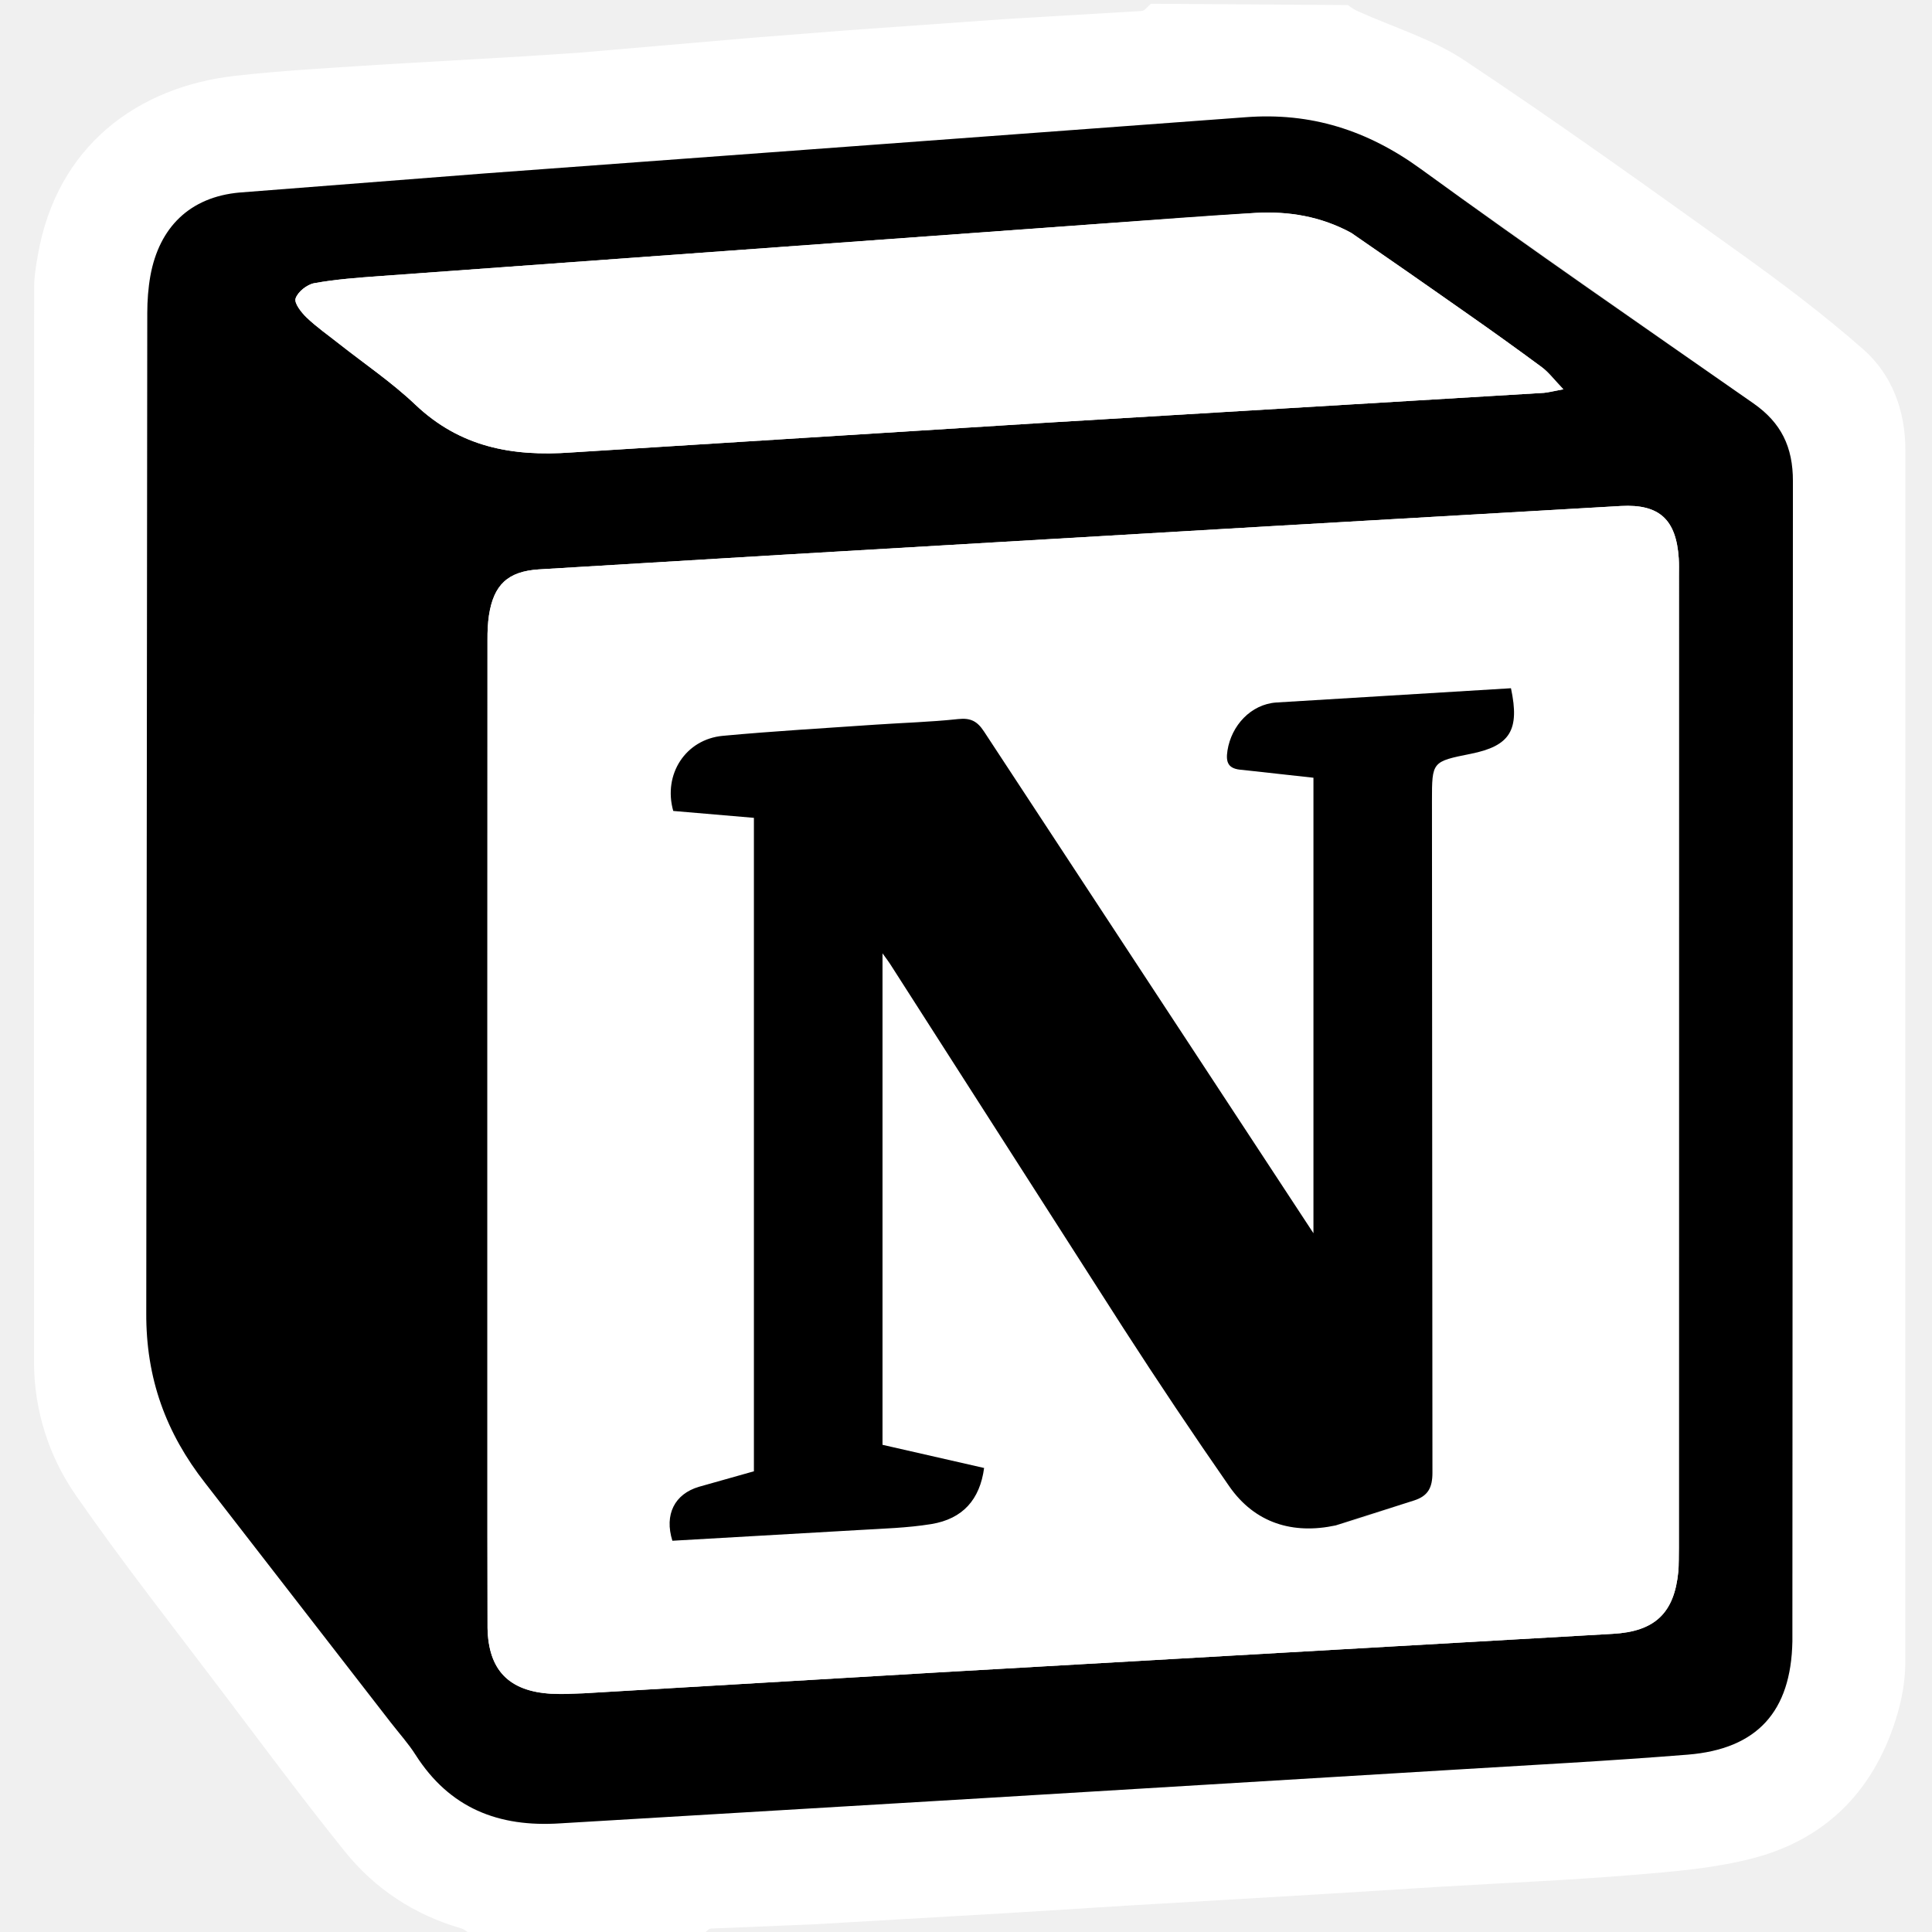
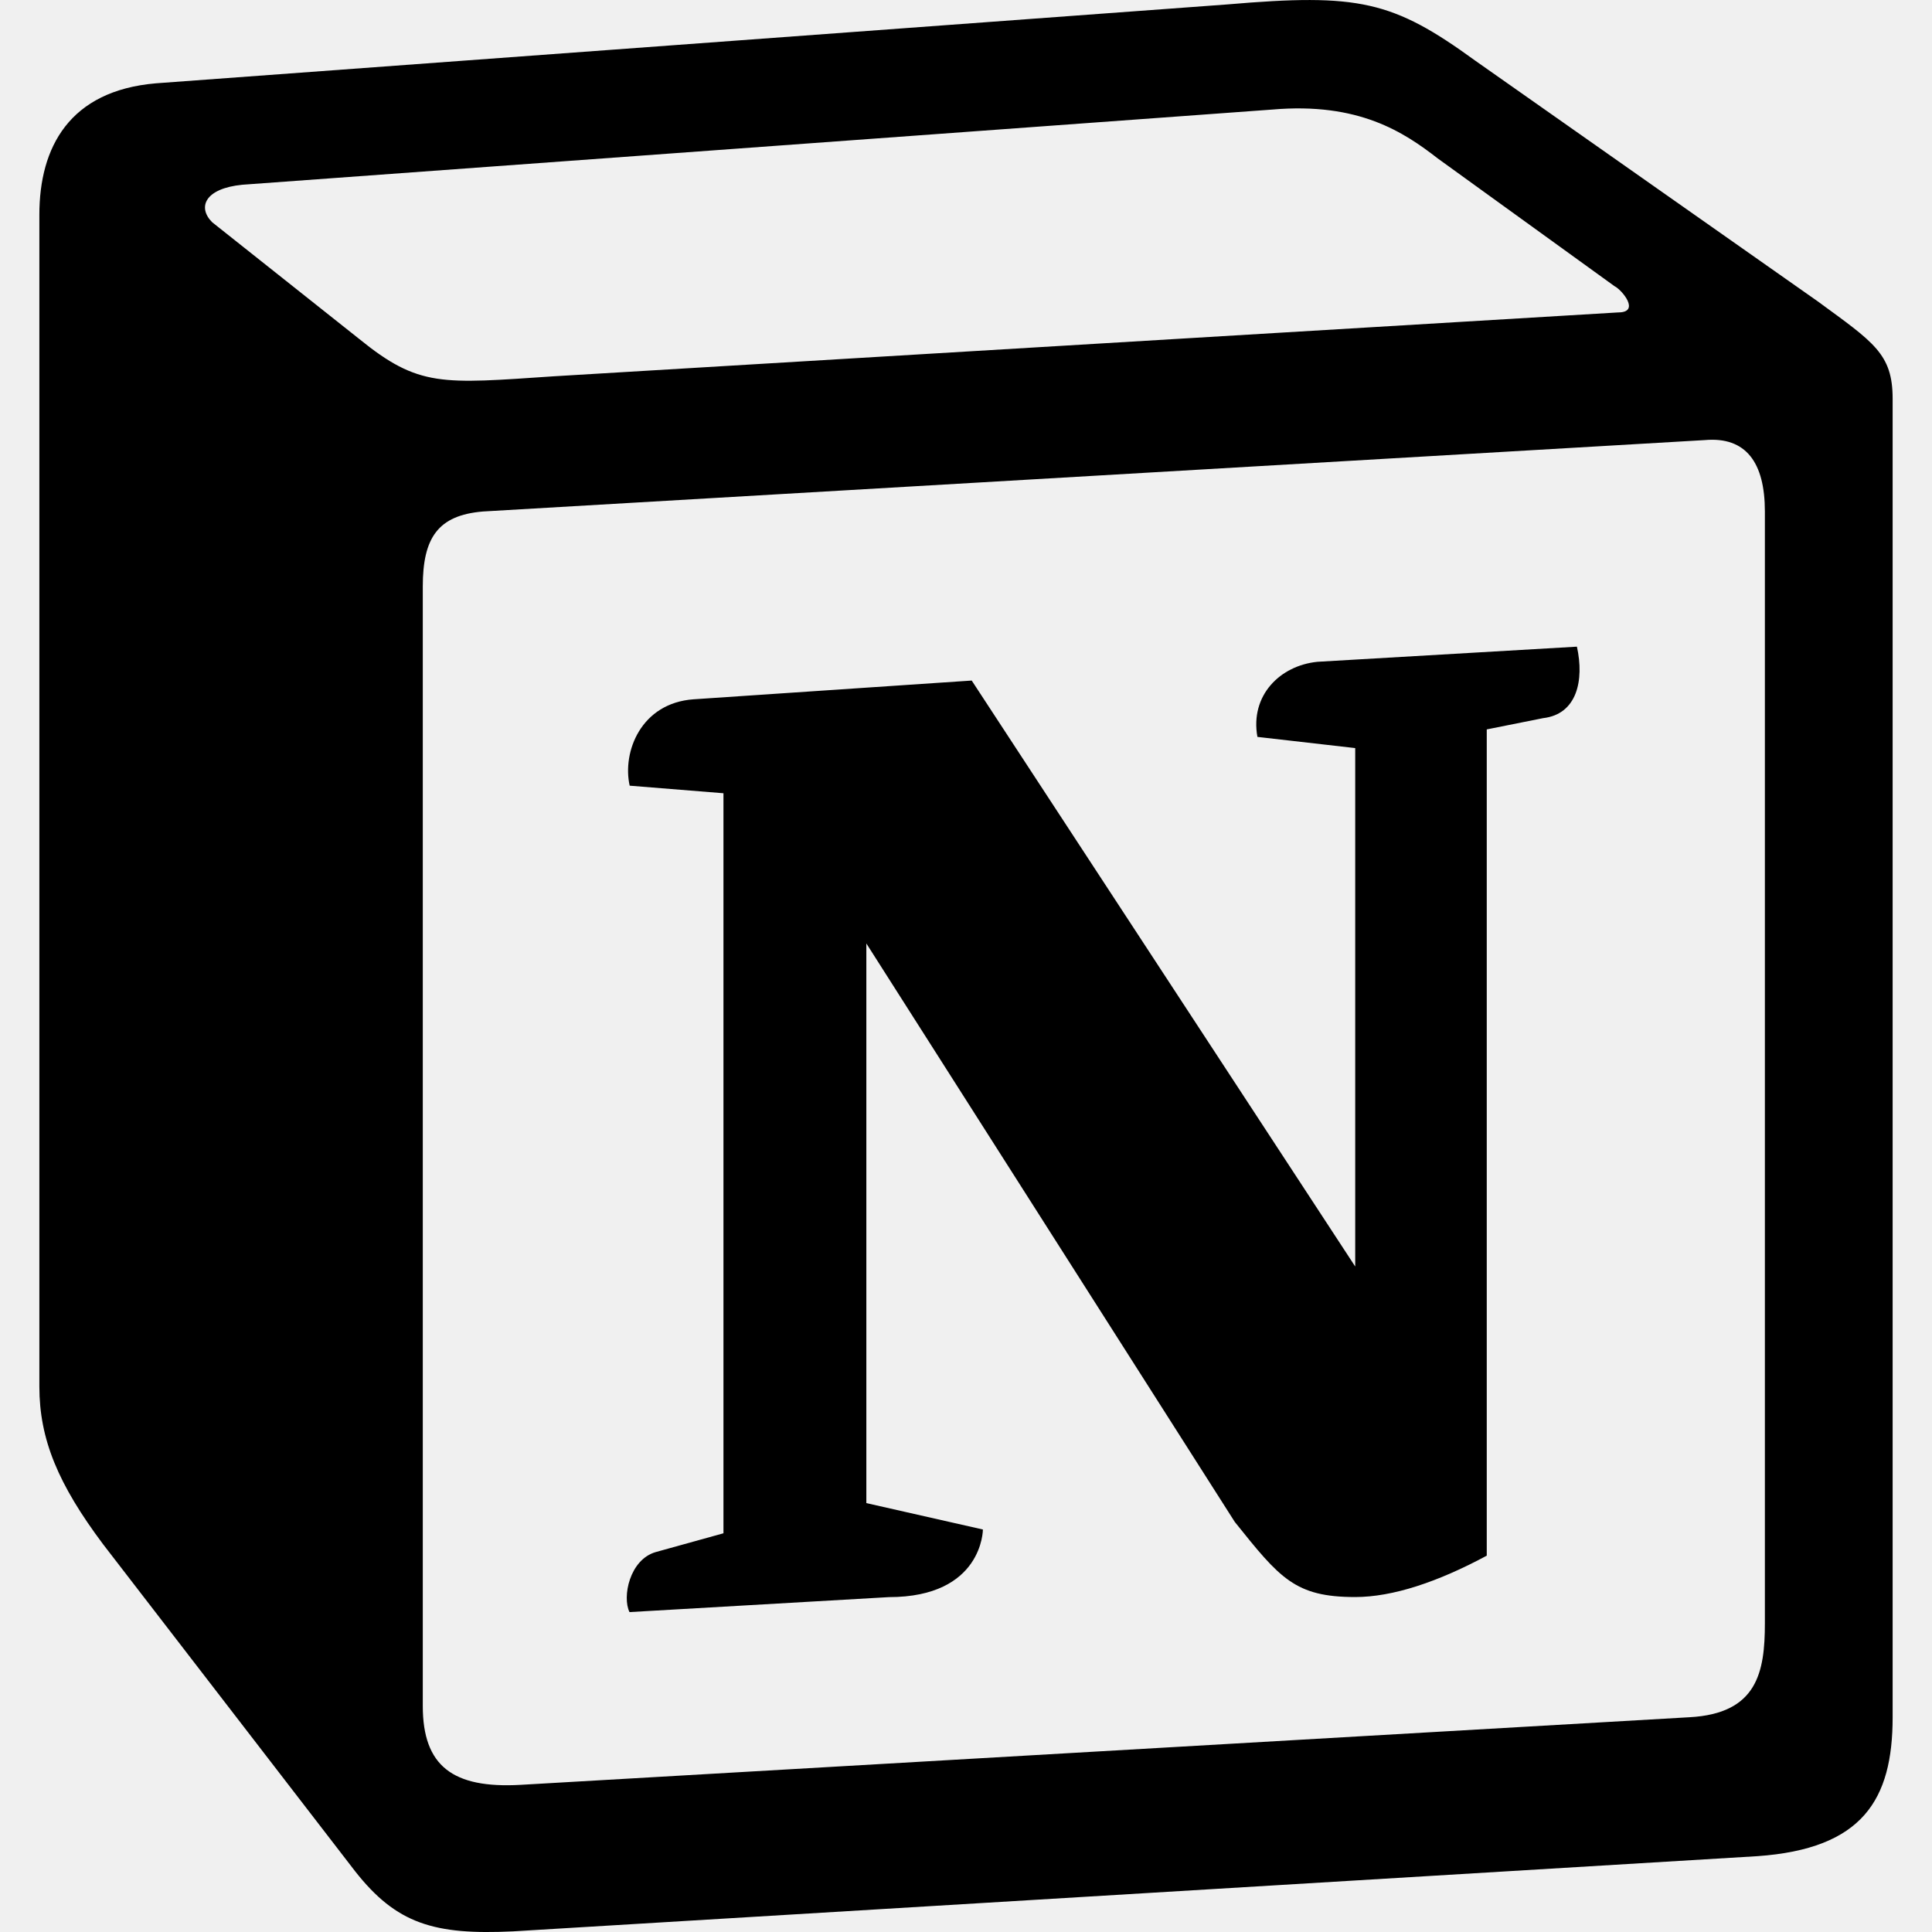
- <svg xmlns="http://www.w3.org/2000/svg" viewBox="0 0 128 128">
-   <path d="m76.25.25 13.059.086c.246.191.445.316.656.41 2.367 1.07 4.933 1.836 7.066 3.258 6.184 4.11 12.223 8.441 18.258 12.77 2.805 2.007 5.57 4.097 8.156 6.37 1.922 1.688 2.785 4.083 2.79 6.637l-.005 80.371c-.003 1.121-.195 2.274-.507 3.352-1.418 4.914-4.563 8.277-9.512 9.59-2.61.691-5.367.906-8.074 1.129-4.223.351-8.461.523-12.692.777l-8.004.5-12.816.754-7.879.492-12.941.75-6.688.274c-.215.011-.414.312-.617.48-5.09 0-10.176 0-15.309-.082-.246-.195-.433-.352-.652-.414-3.102-.899-5.703-2.613-7.703-5.102-2.77-3.441-5.402-6.988-8.066-10.511-3.274-4.329-6.633-8.594-9.727-13.047a15.47 15.47 0 0 1-2.79-8.875 72122.4 72122.4 0 0 1 .009-71.211c0-.684.12-1.375.238-2.055C3.742 9.645 9.152 5.746 15.586 5.023c3.34-.375 6.703-.543 10.059-.765l8.87-.512 3.813-.25 11.5-.992 6.375-.5 10.559-.75 8.87-.524c.216-.015.415-.312.618-.48M25.945 114.184c.532.691 1.125 1.347 1.59 2.082 2.254 3.527 5.485 4.808 9.59 4.535l27.809-1.656 31.296-1.891 15.582-1.004c4.618-.371 6.848-2.867 6.938-7.5v-1l.035-75.863c.004-2.285-.785-3.883-2.613-5.16l-22.024-15.52c-3.543-2.578-7.304-3.781-11.66-3.437L57.824 9.594l-25.789 1.902-16.187 1.262c-3.27.3-5.297 2.3-5.883 5.508a13.868 13.868 0 0 0-.207 2.48l-.067 66.242c-.023 4.34 1.305 7.95 3.903 11.27l12.351 15.926zm0 0" fill="#fff" />
-   <path d="m25.887 114.117-12.293-15.86c-2.598-3.32-3.926-6.929-3.903-11.269l.067-66.242c0-.828.062-1.668.207-2.48.586-3.207 2.613-5.207 5.883-5.508l16.187-1.262 25.79-1.902L82.488 7.77c4.356-.344 8.117.859 11.66 3.437 7.262 5.285 14.66 10.383 22.024 15.52 1.828 1.277 2.617 2.875 2.613 5.16l-.035 75.867v1c-.09 4.629-2.32 7.125-6.938 7.496-5.187.418-10.386.688-15.582 1.004l-31.296 1.89-27.809 1.657c-4.105.273-7.336-1.008-9.59-4.535-.465-.735-1.058-1.391-1.648-2.149m6.406-45.992v33.488l.008 6.246c.054 2.801 1.426 4.196 4.226 4.356.703.039 1.414.015 2.121-.028l23.442-1.382 44.765-2.559c2.79-.156 4.079-1.379 4.34-4.144.051-.497.035-1 .035-1.5l.004-64.477c0-.375.012-.75-.011-1.125-.168-2.566-1.27-3.613-3.82-3.477l-23.071 1.329a43791.29 43791.29 0 0 0-32.418 1.898l-16.207.973c-2.066.132-3 1.023-3.312 3.043a10.64 10.64 0 0 0-.098 1.617l-.004 25.742m57.172-52.727c-1.957-1.062-4.082-1.414-6.27-1.293-3.363.184-6.726.461-10.09.704l-47.949 3.484c-1.449.105-2.906.21-4.336.469-.48.086-1.086.57-1.234 1.008-.11.308.375.93.73 1.27.657.628 1.414 1.155 2.13 1.722 1.699 1.34 3.507 2.562 5.066 4.043 2.957 2.808 6.398 3.457 10.34 3.172l31.035-1.946 33.41-2.004c.305-.015.61-.109 1.281-.234-.613-.637-.969-1.125-1.433-1.469a233.798 233.798 0 0 0-4.957-3.562 697.555 697.555 0 0 0-7.723-5.364zm0 0" />
-   <path d="m32.293 68 .004-25.617c0-.54.016-1.086.098-1.617.312-2.02 1.246-2.91 3.312-3.043l16.207-.973 32.418-1.898 23.07-1.329c2.551-.136 3.653.914 3.82 3.477.024.375.012.75.012 1.125l-.004 64.477-.035 1.5c-.261 2.765-1.55 3.988-4.34 4.144l-44.765 2.559-23.442 1.382-2.12.028c-2.801-.16-4.173-1.555-4.227-4.352l-.008-6.25V68m45.766.066L65.191 48.461c-.449-.684-.89-.91-1.718-.82l-5.485.37-10.09.739c-2.48.227-3.98 2.559-3.293 4.977l5.344.457v43.293l-3.64 1.027c-1.614.476-2.305 1.836-1.762 3.574l12.308-.707 4.848-.398c2.09-.344 3.215-1.625 3.496-3.715l-6.73-1.535V63.16l.5.7 15.468 24.152a361.224 361.224 0 0 0 7.004 10.46c1.707 2.45 4.223 3.2 7.051 2.59 1.77-.378 3.469-1.097 5.203-1.656.903-.293 1.211-.832 1.207-1.844l-.03-44.5c0-2.601 0-2.601 2.573-3.12 2.602-.524 3.254-1.563 2.66-4.344l-15.55.945c-1.692.121-2.973 1.535-3.23 3.18-.126.793.038 1.23.987 1.285l4.708.52v30.179a7434.52 7434.52 0 0 0-8.961-13.637zM89.55 15.441a1122.8 1122.8 0 0 1 7.636 5.32 233.798 233.798 0 0 1 4.958 3.563c.464.344.82.832 1.433 1.469l-1.281.234-33.41 2.004-31.035 1.946c-3.942.285-7.383-.364-10.34-3.172-1.559-1.48-3.367-2.703-5.067-4.043-.715-.567-1.472-1.094-2.129-1.723-.355-.34-.84-.96-.73-1.27.148-.437.758-.921 1.234-1.007 1.43-.258 2.887-.364 4.336-.469l47.95-3.484 10.09-.704c2.187-.12 4.312.23 6.355 1.336zm0 0" fill="#fff" />
-   <path d="m78.113 68.14 8.907 13.567v-30.18l-4.707-.52c-.95-.054-1.114-.491-.989-1.284.258-1.645 1.54-3.059 3.23-3.18l15.551-.945c.594 2.78-.058 3.82-2.66 4.343-2.574.516-2.574.516-2.574 3.121l.031 44.5c.004 1.012-.304 1.551-1.207 1.844l-5.203 1.656c-2.828.606-5.344-.14-7.05-2.59a366.671 366.671 0 0 1-7.004-10.46l-15.47-24.153c-.109-.172-.234-.332-.5-.699v32.563l6.731 1.535c-.281 2.09-1.406 3.37-3.496 3.715-1.594.261-3.23.3-4.848.398l-12.308.707c-.543-1.738.148-3.098 1.762-3.574l3.64-1.027V54.184l-5.344-.457c-.687-2.418.813-4.75 3.293-4.977 3.356-.313 6.727-.504 10.09-.738 1.828-.125 3.664-.172 5.485-.371.828-.09 1.27.136 1.718.82l12.922 19.68zm0 0" />
+ <svg xmlns="http://www.w3.org/2000/svg" fill="currentColor" role="img" viewBox="0 0 24 24">
+   <path d="M4.459 4.208c.746.606 1.026.56 2.428.466l13.215-.793c.28 0 .047-.28-.046-.326L17.86 1.968c-.42-.326-.981-.7-2.055-.607L3.01 2.295c-.466.046-.56.28-.374.466zm.793 3.08v13.904c0 .747.373 1.027 1.214.98l14.523-.84c.841-.046.935-.56.935-1.167V6.354c0-.606-.233-.933-.748-.887l-15.177.887c-.56.047-.747.327-.747.933zm14.337.745c.093.42 0 .84-.42.888l-.7.14v10.264c-.608.327-1.168.514-1.635.514-.748 0-.935-.234-1.495-.933l-4.577-7.186v6.952L12.21 19s0 .84-1.168.84l-3.222.186c-.093-.186 0-.653.327-.746l.84-.233V9.854L7.822 9.76c-.094-.42.14-1.026.793-1.073l3.456-.233 4.764 7.279v-6.44l-1.215-.139c-.093-.514.28-.887.747-.933zM1.936 1.035l13.31-.98c1.634-.14 2.055-.047 3.082.7l4.249 2.986c.7.513.934.653.934 1.213v16.378c0 1.026-.373 1.634-1.68 1.726l-15.458.934c-.98.047-1.448-.093-1.962-.747l-3.129-4.06c-.56-.747-.793-1.306-.793-1.96V2.667c0-.839.374-1.54 1.447-1.632z" />
</svg>
